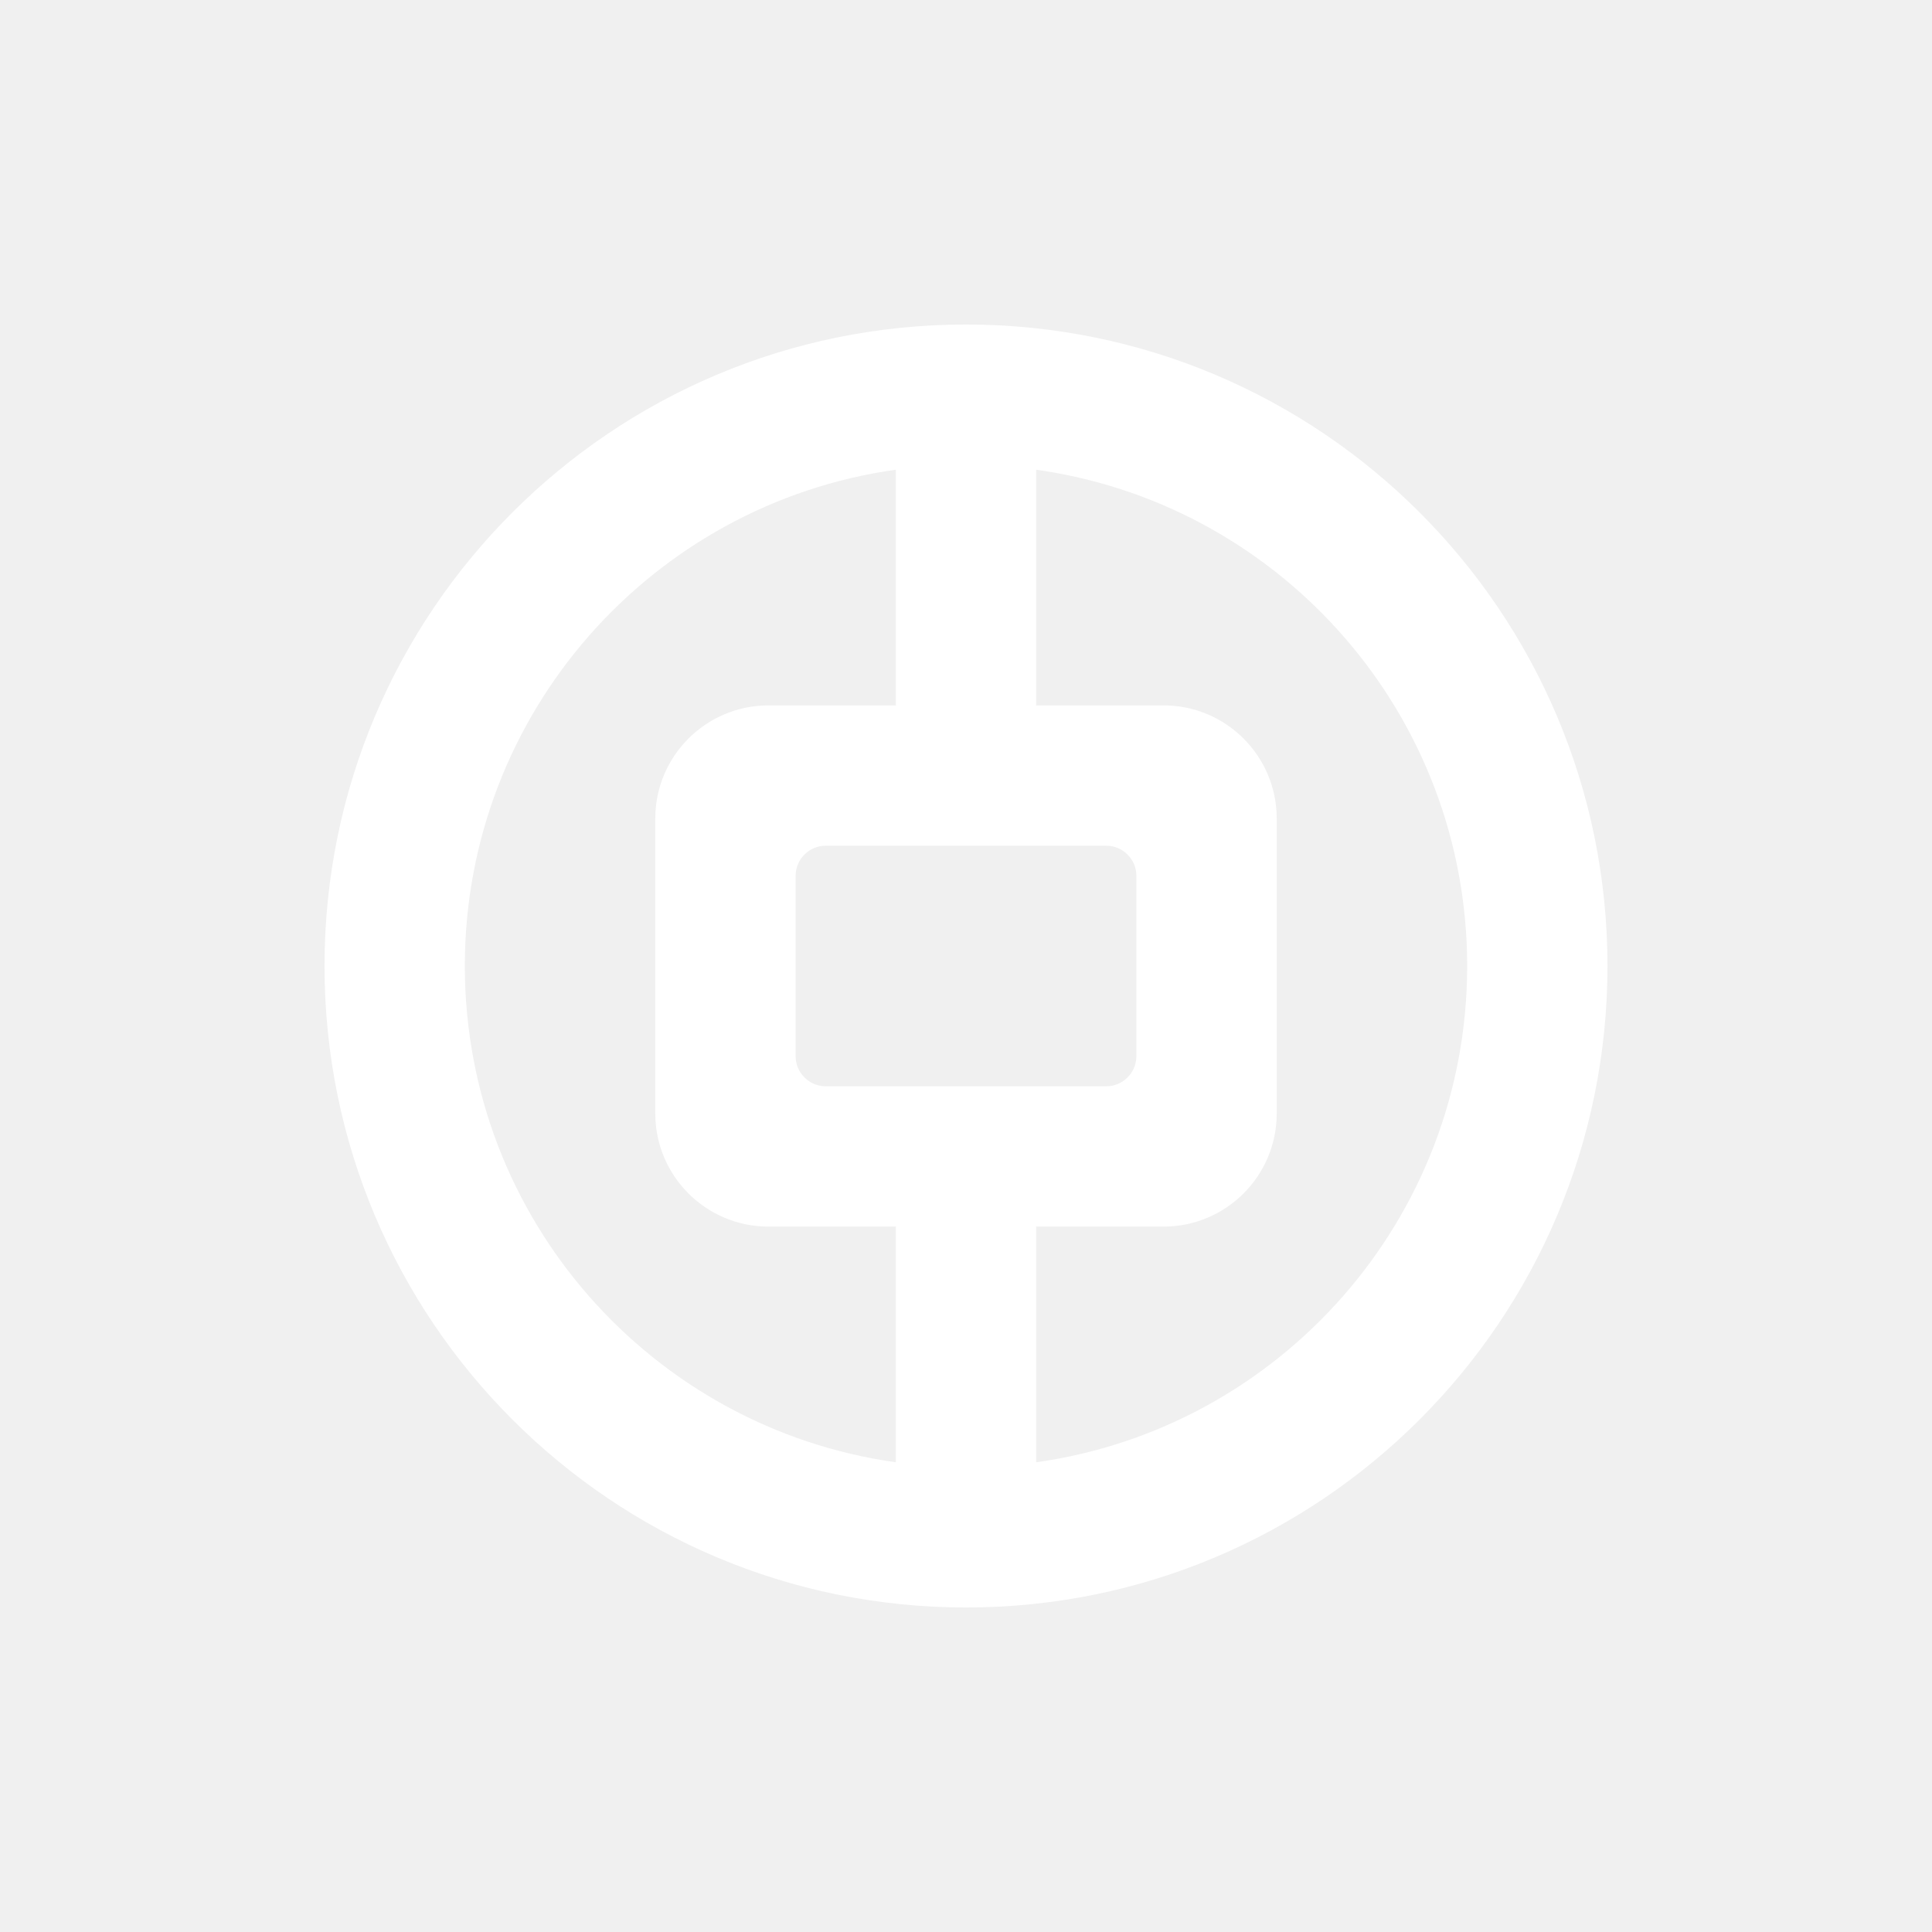
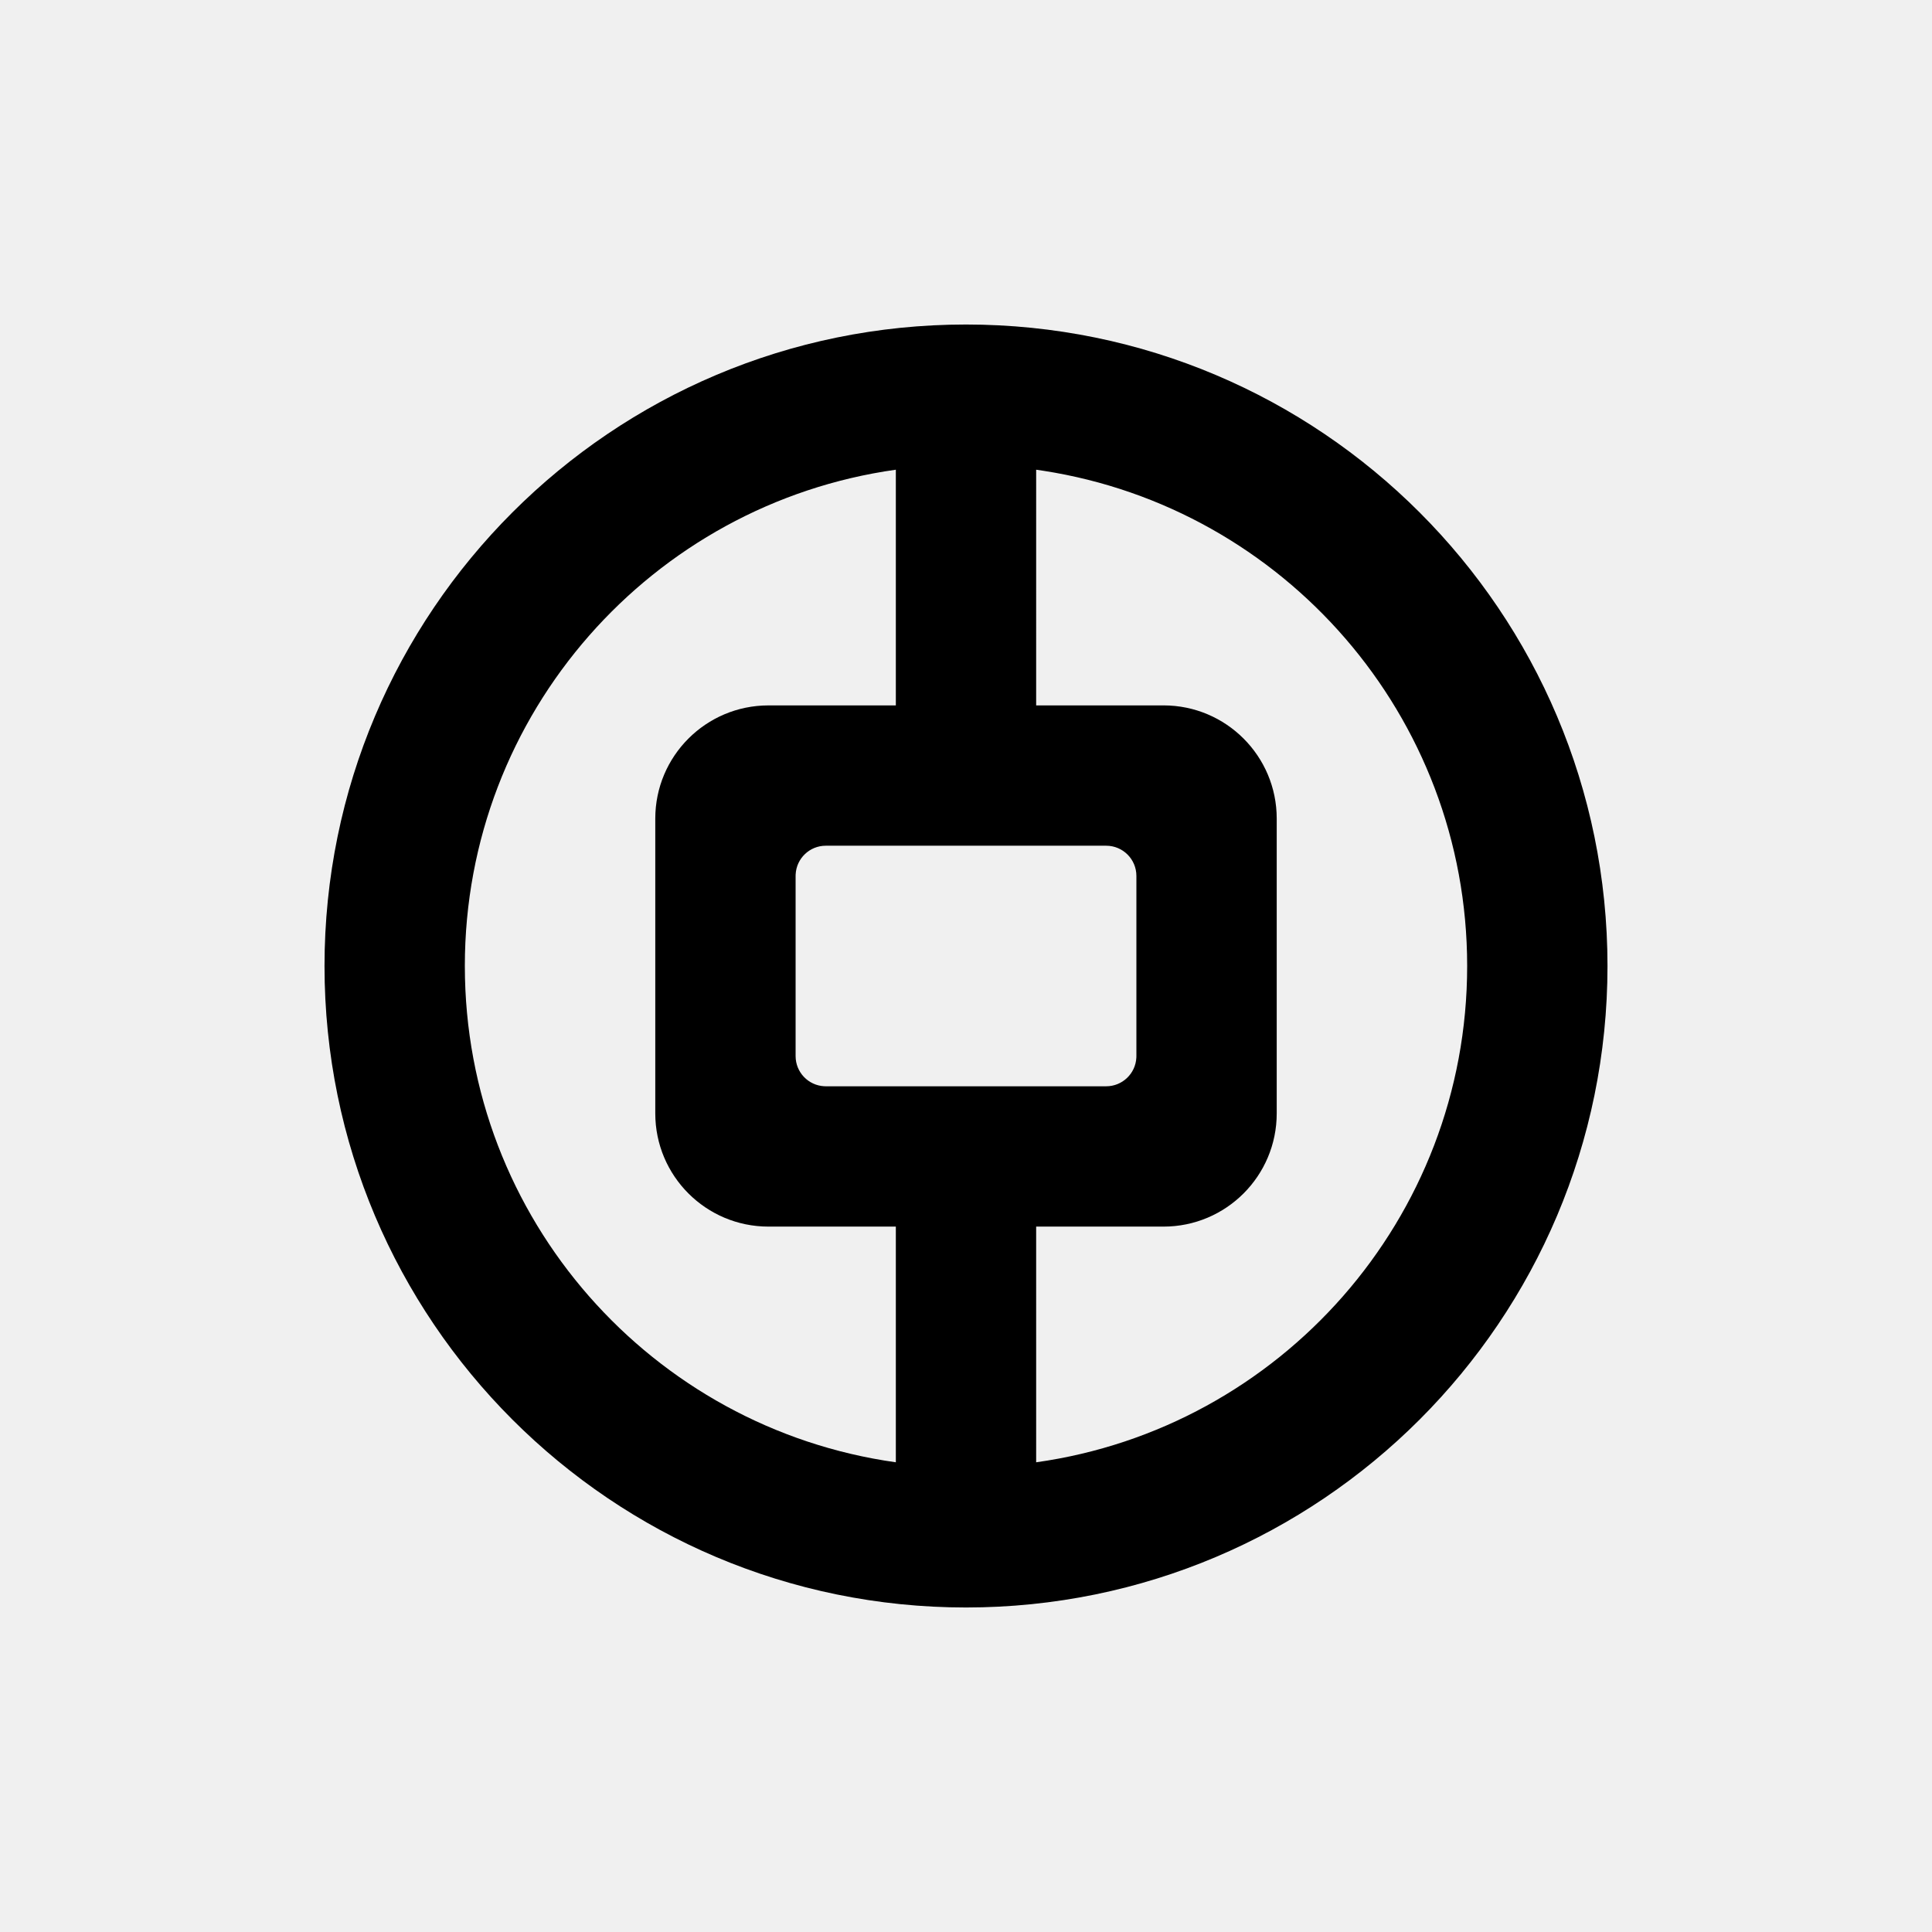
<svg xmlns="http://www.w3.org/2000/svg" class="icon" height="200.00px" version="1.1" viewBox="0 0 1024 1024" width="200px">
-   <path d="M512 172c187.776 0 340 152.224 340 340s-152.224 340-340 340-340-152.224-340-340 152.224-340 340-340z m-265.624 340c0 134.08 99.34 244.96 228.436 263.04v-124.916h-67.5c-33.136 0-60-26.86-60-60V433.88c0-33.14 26.864-60 60-60l67.5-0.004V248.956C345.716 267.044 246.372 377.92 246.372 512z m302.812-263.04l-0.004 124.912h67.504c33.136 0 60 26.864 60 60v156.252c0 33.14-26.864 60-60 60h-67.504l0.004 124.92c129.096-18.088 228.44-128.964 228.44-263.044 0-132.74-97.368-242.736-224.576-262.472l-3.864-0.572z m37.124 199.288h-148.624a16 16 0 0 0-15.98 15.2l-0.02 0.8v95.504a16 16 0 0 0 15.2 15.98l0.8 0.02h148.624a16 16 0 0 0 15.98-15.2l0.02-0.8v-95.5a16 16 0 0 0-16-16z" fill="#FFFFFF" />
+   <path d="M512 172c187.776 0 340 152.224 340 340s-152.224 340-340 340-340-152.224-340-340 152.224-340 340-340z m-265.624 340c0 134.08 99.34 244.96 228.436 263.04v-124.916h-67.5c-33.136 0-60-26.86-60-60V433.88c0-33.14 26.864-60 60-60l67.5-0.004V248.956C345.716 267.044 246.372 377.92 246.372 512z m302.812-263.04l-0.004 124.912h67.504c33.136 0 60 26.864 60 60v156.252c0 33.14-26.864 60-60 60h-67.504l0.004 124.92c129.096-18.088 228.44-128.964 228.44-263.044 0-132.74-97.368-242.736-224.576-262.472l-3.864-0.572z m37.124 199.288h-148.624a16 16 0 0 0-15.98 15.2l-0.02 0.8v95.504a16 16 0 0 0 15.2 15.98l0.8 0.02h148.624a16 16 0 0 0 15.98-15.2l0.02-0.8v-95.5a16 16 0 0 0-16-16z" />
</svg>
